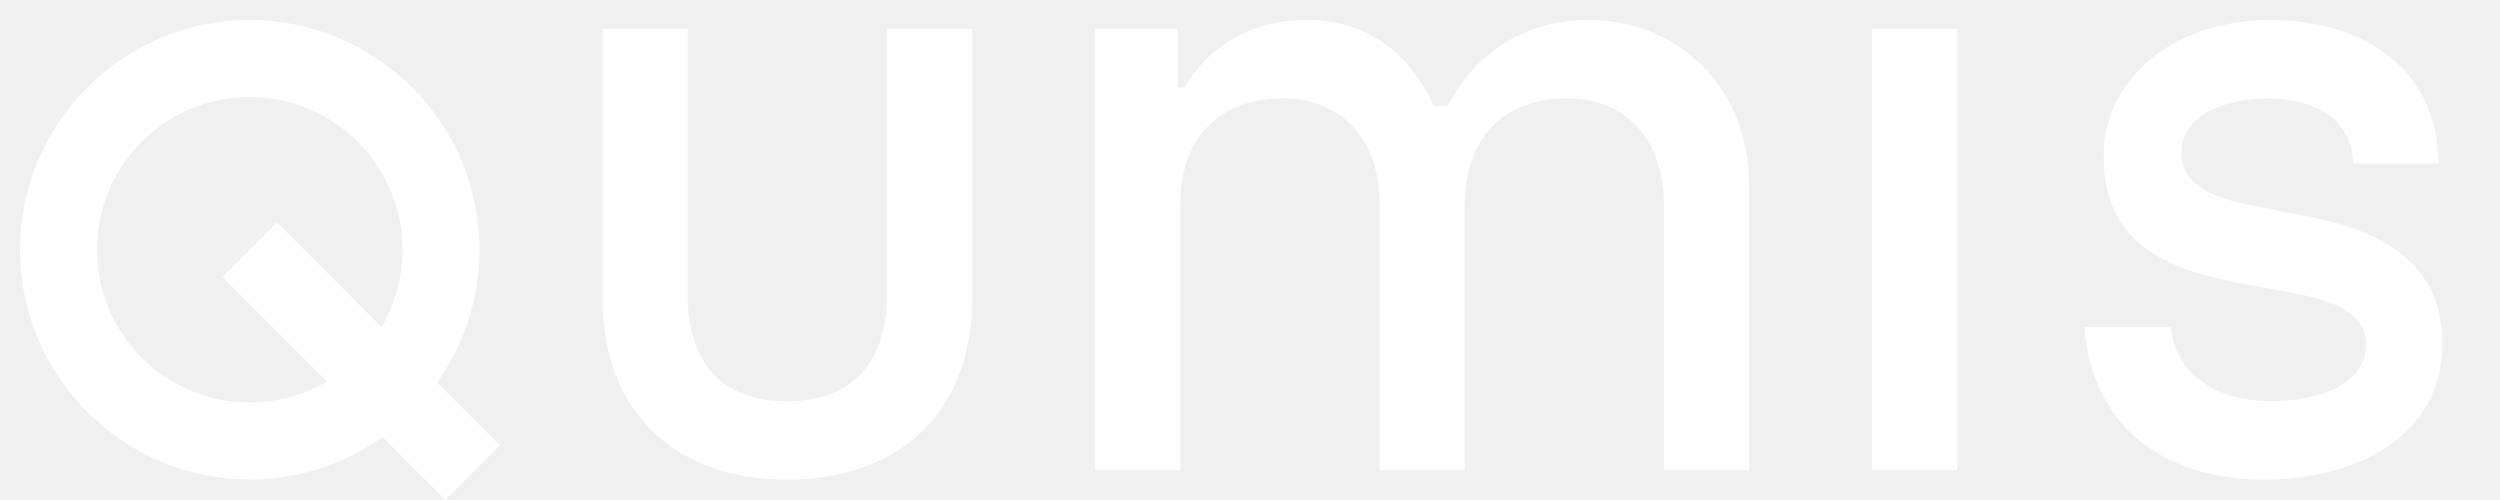
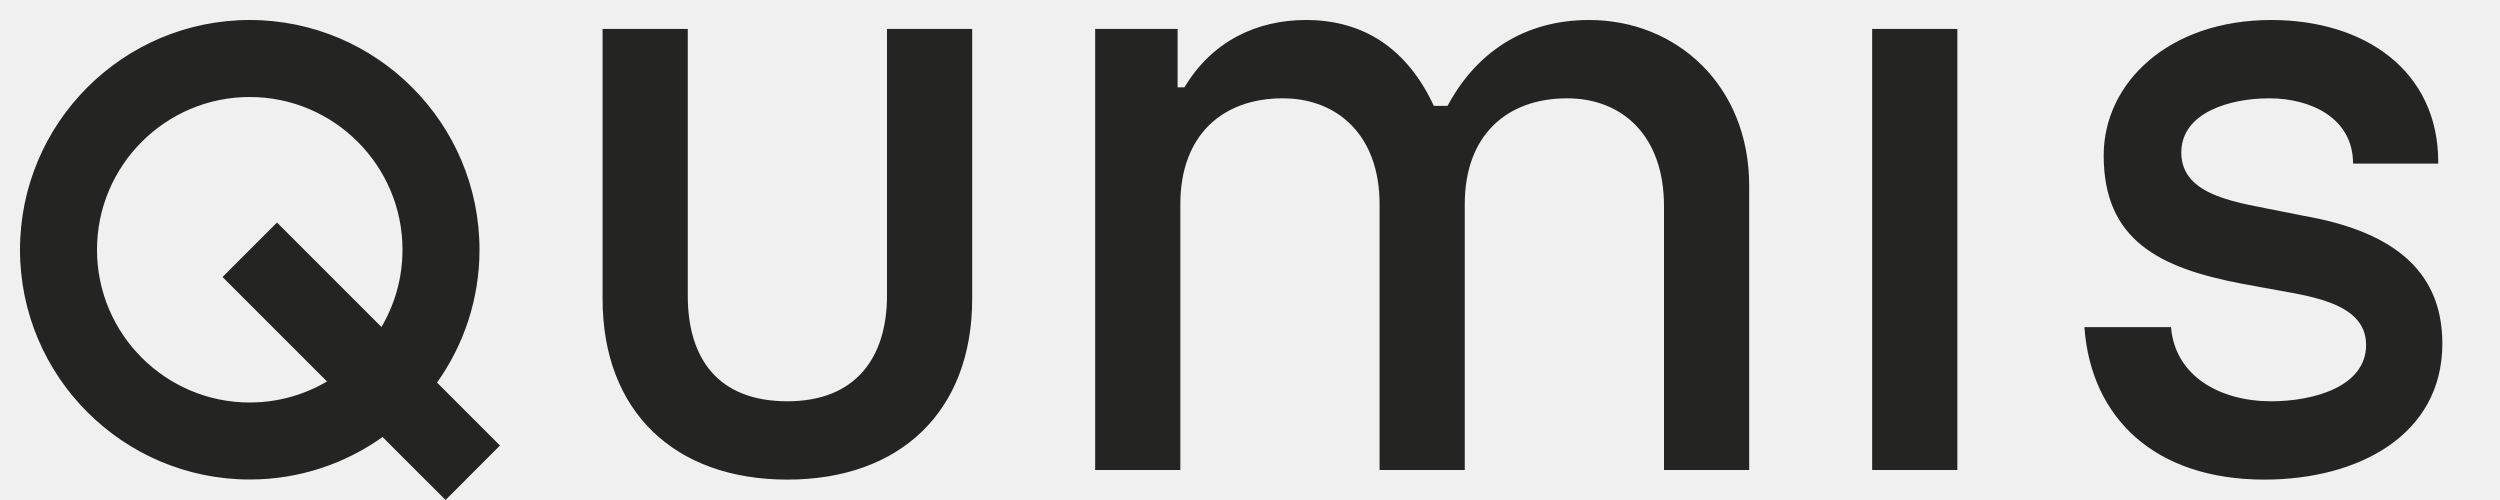
<svg xmlns="http://www.w3.org/2000/svg" width="125" height="25" viewBox="0 0 125 25" fill="none">
-   <path d="M59.017 10.206C59.017 6.771 61.112 4.916 64.135 4.916C66.883 4.916 68.979 6.771 68.979 10.206V23.499H73.238V10.206C73.238 6.771 75.333 4.916 78.356 4.916C81.104 4.916 83.2 6.771 83.2 10.309V23.499H87.459V9.278C87.459 4.298 83.852 1 79.455 1C76.192 1 73.788 2.649 72.379 5.294H71.692C70.353 2.408 68.154 1 65.303 1C62.83 1 60.597 2.065 59.223 4.366H58.88V1.447H54.758V23.499H59.017V10.206ZM113.221 23.98C117.927 23.98 122.118 21.747 122.118 17.179C122.118 13.297 119.301 11.511 115.179 10.79L114.149 10.584C112.019 10.137 109.065 9.862 109.065 7.63C109.065 5.637 111.47 4.916 113.462 4.916C115.557 4.916 117.653 5.912 117.653 8.179H121.912V8.11C121.912 3.508 118.202 1 113.565 1C108.412 1 105.184 4.16 105.184 7.767C105.184 11.992 107.932 13.4 112.122 14.19C112.363 14.225 112.844 14.328 113.05 14.362C115.179 14.774 118.305 15.015 118.305 17.248C118.305 19.343 115.66 20.064 113.565 20.064C111.023 20.064 108.756 18.828 108.55 16.355H104.222V16.389C104.565 20.923 107.76 23.98 113.221 23.98ZM93.608 23.499H97.867V1.447H93.608V23.499ZM39.369 23.98C45.002 23.98 48.609 20.579 48.609 14.946V1.447H44.35V14.774C44.35 17.9 42.77 20.064 39.369 20.064C35.968 20.064 34.388 18.003 34.388 14.774V1.447H30.129V14.946C30.129 20.579 33.736 23.98 39.369 23.98ZM21.852 19.129C23.186 17.252 23.975 14.96 23.975 12.487C23.975 6.153 18.822 1 12.487 1C6.153 1 1 6.153 1 12.487C1 18.822 6.153 23.975 12.487 23.975C14.961 23.975 17.252 23.186 19.129 21.851L22.277 25L25 22.277L21.852 19.129ZM19.072 16.35L13.849 11.126L11.126 13.849L16.35 19.073C15.216 19.74 13.896 20.125 12.487 20.125C8.276 20.125 4.85 16.699 4.85 12.488C4.85 8.276 8.276 4.85 12.487 4.85C16.699 4.85 20.125 8.276 20.125 12.488C20.125 13.896 19.74 15.216 19.072 16.35Z" fill="#FFFFFF" />
+   <path d="M59.017 10.206C59.017 6.771 61.112 4.916 64.135 4.916C66.883 4.916 68.979 6.771 68.979 10.206V23.499H73.238V10.206C73.238 6.771 75.333 4.916 78.356 4.916C81.104 4.916 83.2 6.771 83.2 10.309V23.499H87.459V9.278C87.459 4.298 83.852 1 79.455 1C76.192 1 73.788 2.649 72.379 5.294H71.692C70.353 2.408 68.154 1 65.303 1C62.83 1 60.597 2.065 59.223 4.366H58.88V1.447H54.758V23.499H59.017V10.206ZM113.221 23.98C117.927 23.98 122.118 21.747 122.118 17.179C122.118 13.297 119.301 11.511 115.179 10.79L114.149 10.584C112.019 10.137 109.065 9.862 109.065 7.63C109.065 5.637 111.47 4.916 113.462 4.916C115.557 4.916 117.653 5.912 117.653 8.179H121.912V8.11C121.912 3.508 118.202 1 113.565 1C108.412 1 105.184 4.16 105.184 7.767C105.184 11.992 107.932 13.4 112.122 14.19C112.363 14.225 112.844 14.328 113.05 14.362C115.179 14.774 118.305 15.015 118.305 17.248C118.305 19.343 115.66 20.064 113.565 20.064C111.023 20.064 108.756 18.828 108.55 16.355H104.222V16.389C104.565 20.923 107.76 23.98 113.221 23.98ZM93.608 23.499H97.867V1.447H93.608V23.499ZM39.369 23.98C45.002 23.98 48.609 20.579 48.609 14.946V1.447H44.35V14.774C44.35 17.9 42.77 20.064 39.369 20.064C35.968 20.064 34.388 18.003 34.388 14.774V1.447H30.129V14.946C30.129 20.579 33.736 23.98 39.369 23.98ZM21.852 19.129C23.186 17.252 23.975 14.96 23.975 12.487C23.975 6.153 18.822 1 12.487 1C6.153 1 1 6.153 1 12.487C1 18.822 6.153 23.975 12.487 23.975C14.961 23.975 17.252 23.186 19.129 21.851L22.277 25L25 22.277L21.852 19.129ZM19.072 16.35L13.849 11.126L11.126 13.849L16.35 19.073C15.216 19.74 13.896 20.125 12.487 20.125C8.276 20.125 4.85 16.699 4.85 12.488C4.85 8.276 8.276 4.85 12.487 4.85C16.699 4.85 20.125 8.276 20.125 12.488C20.125 13.896 19.74 15.216 19.072 16.35Z" fill="#242423" />
</svg>
